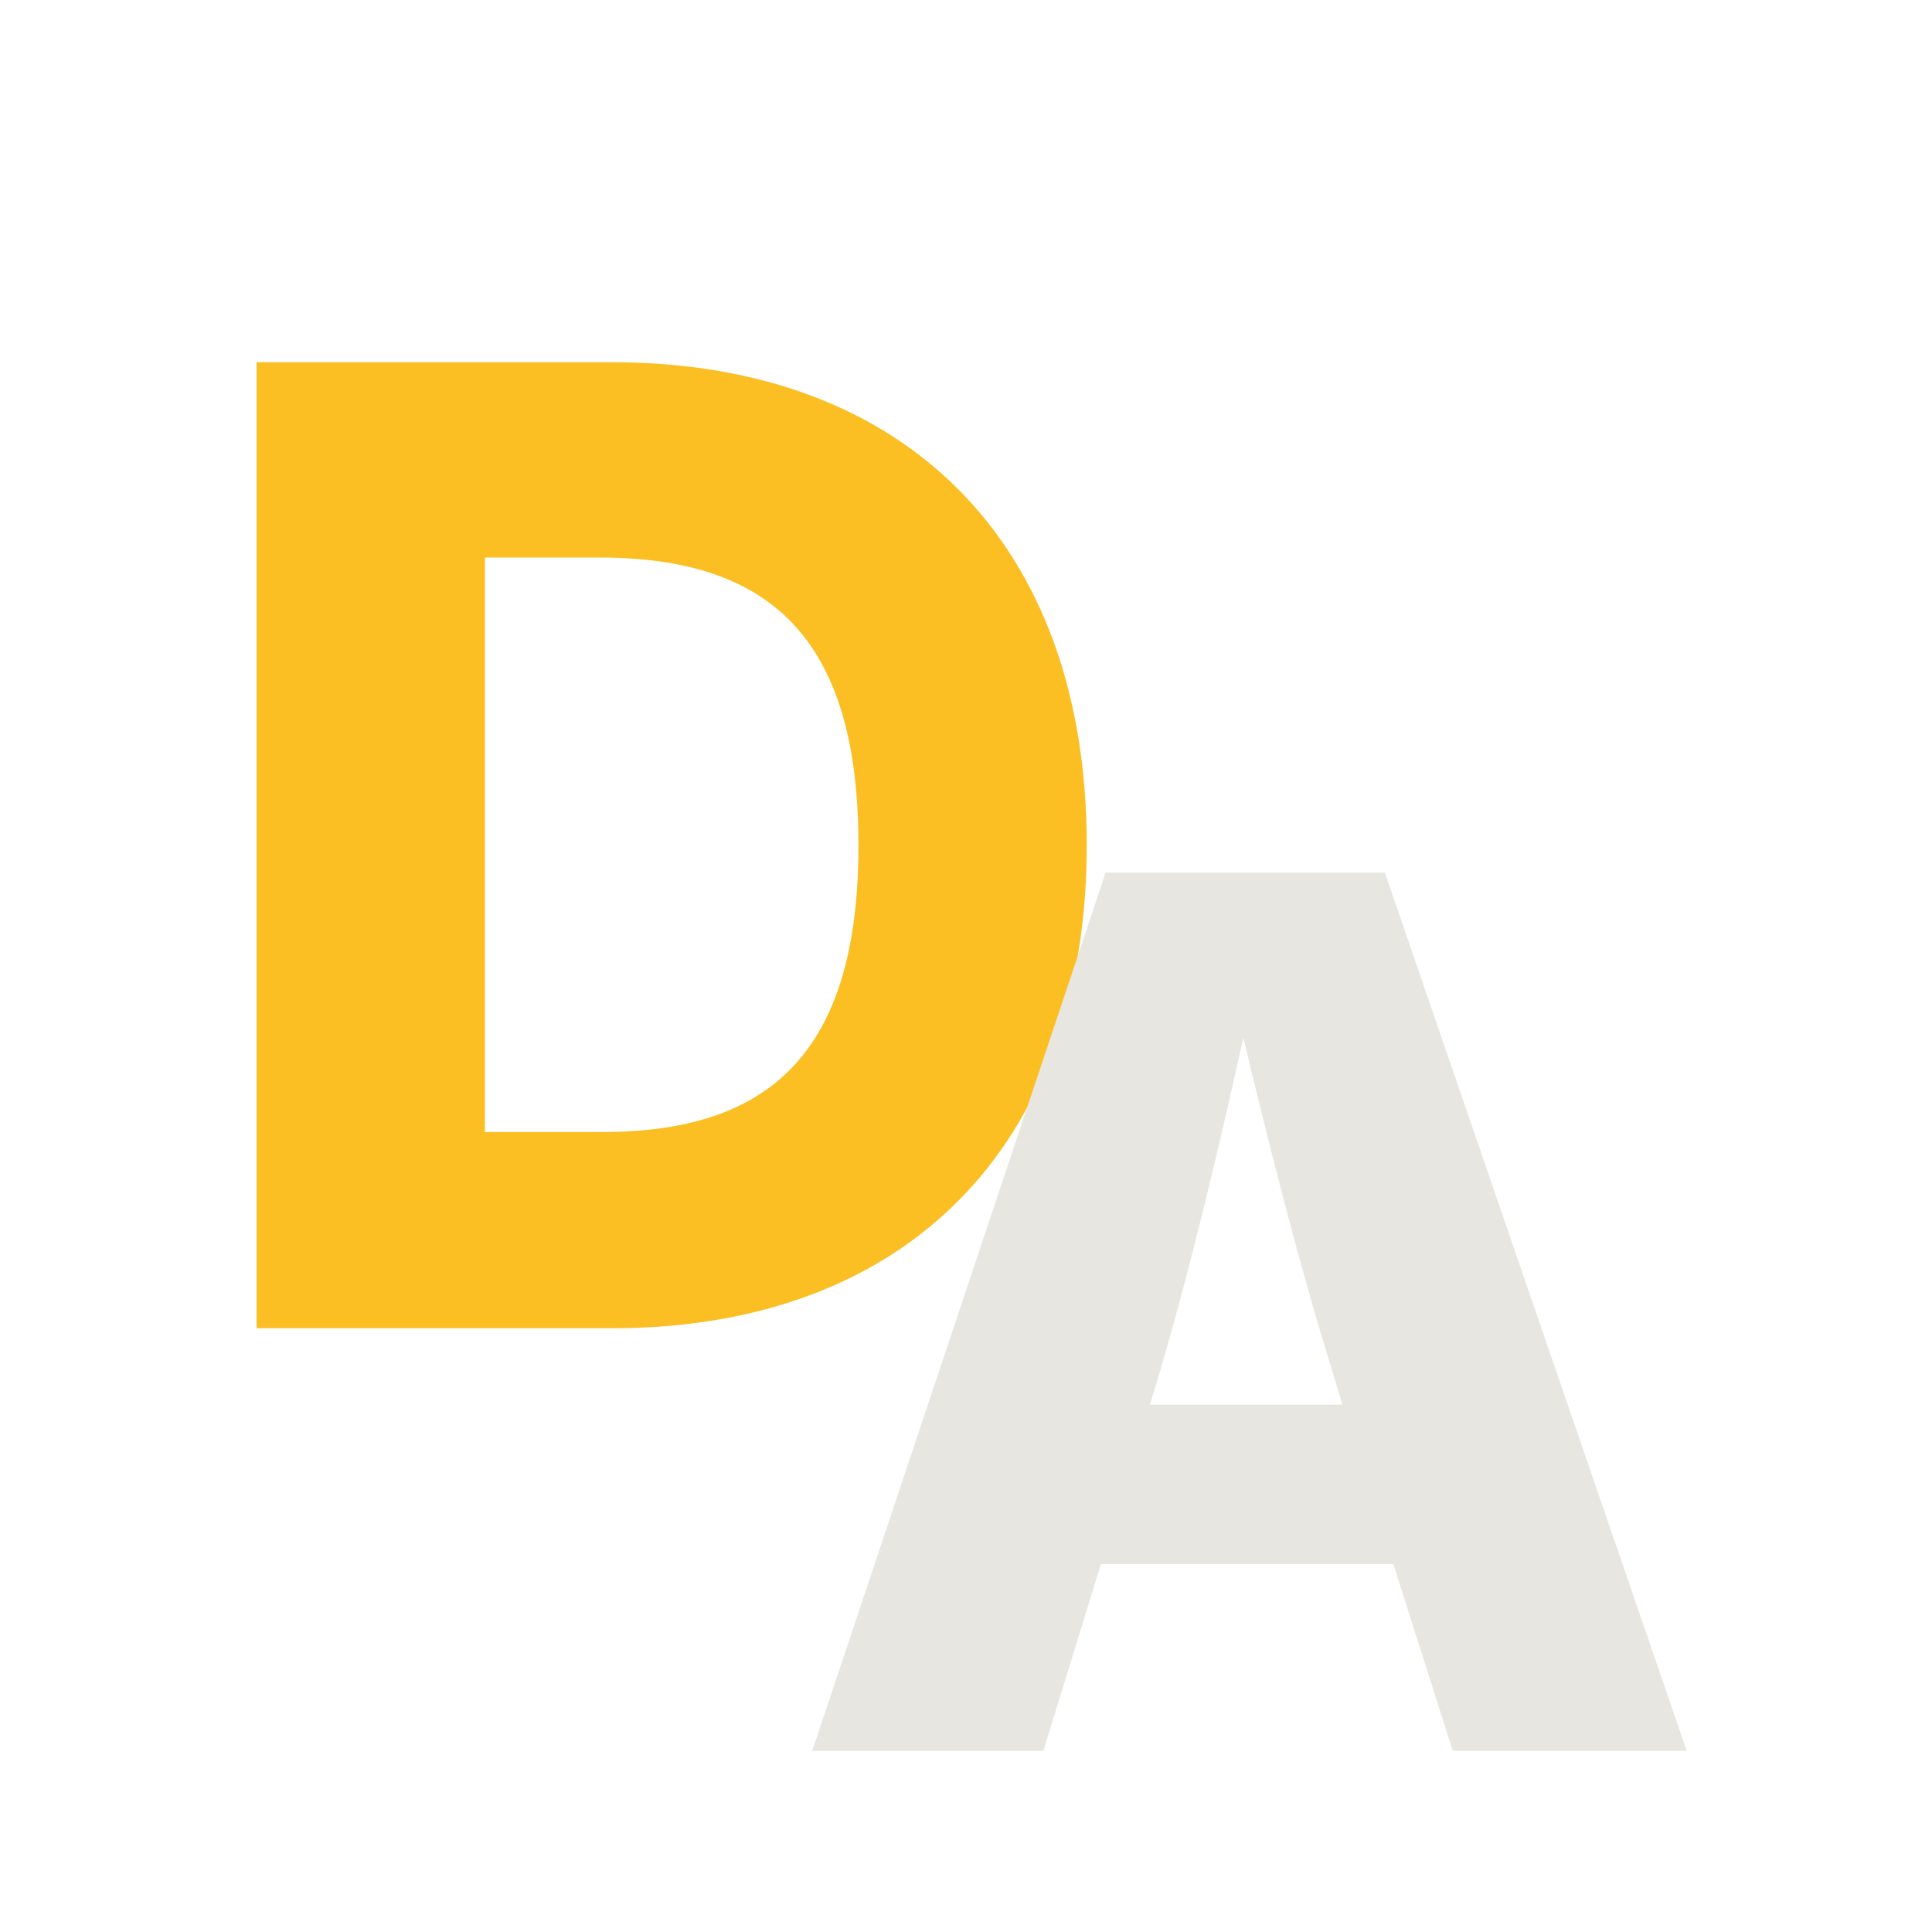
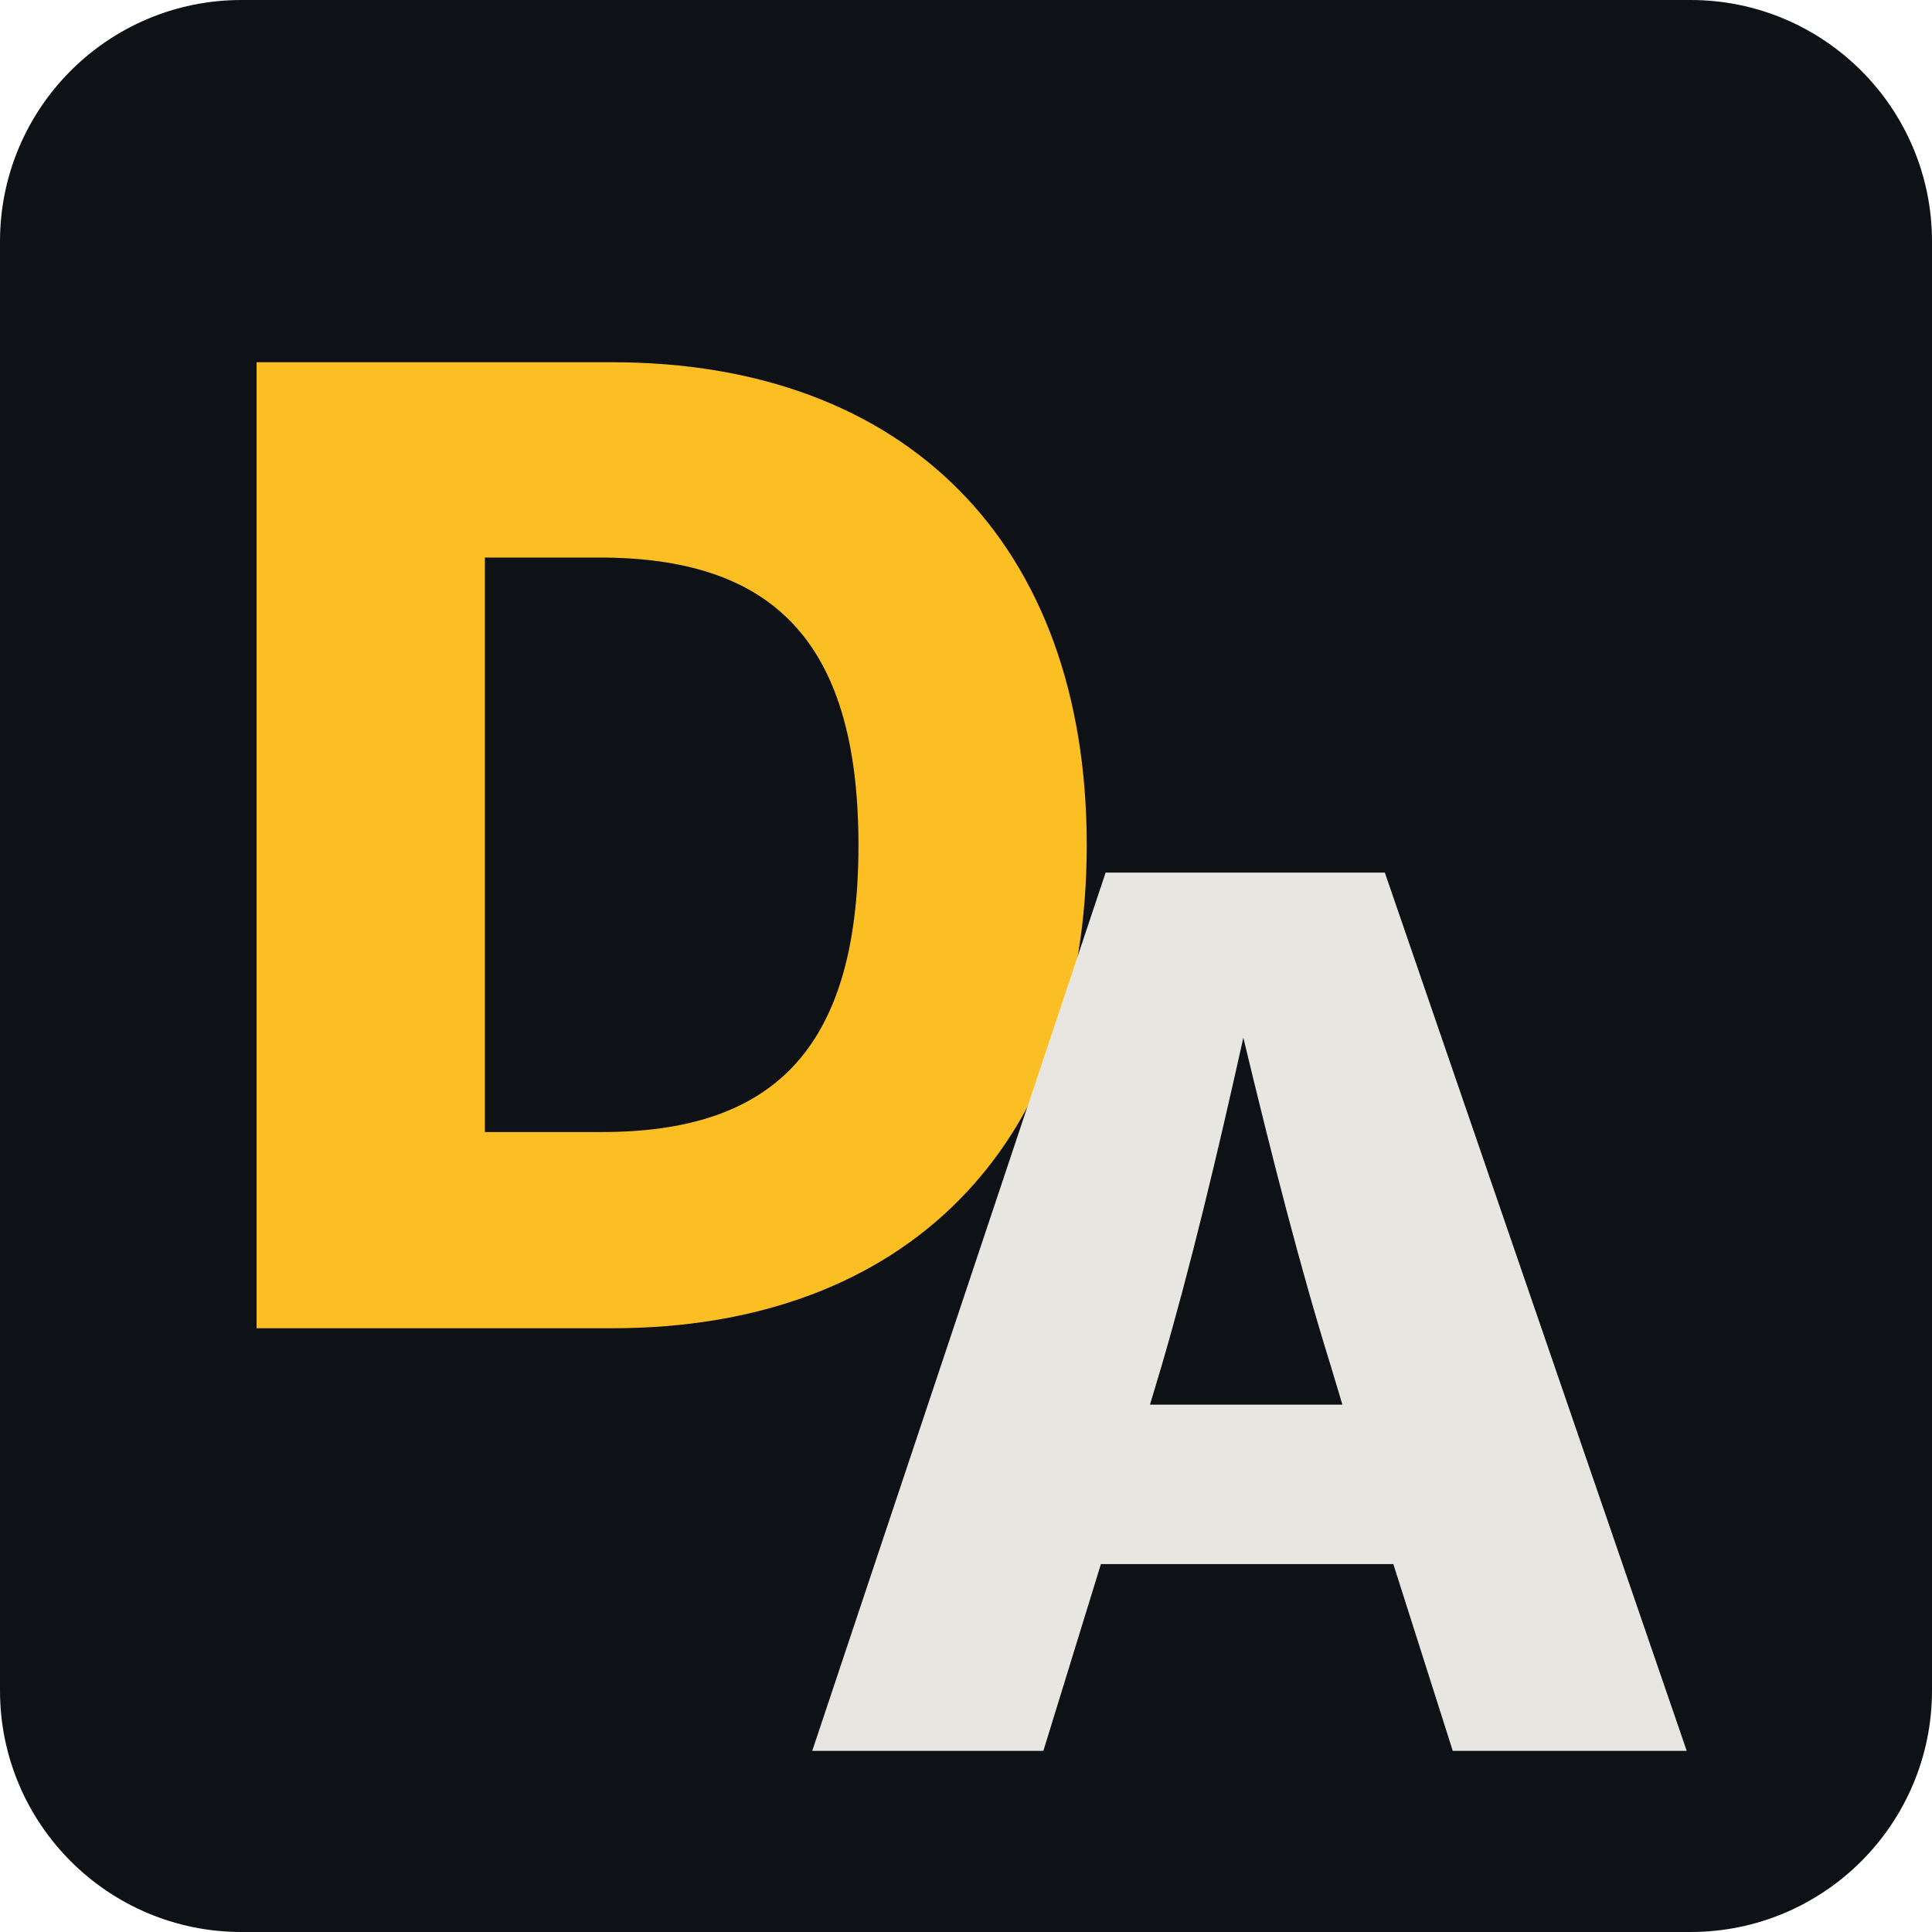
<svg xmlns="http://www.w3.org/2000/svg" width="32" height="32" viewBox="0 0 32 32">
+   <rect width="32" height="32" rx="4" fill="#0E1116" />
  <text x="3" y="22" style="font-family: 'Inter', sans-serif; font-weight: 800; font-size: 22px; fill: #FBBF24;">D</text>
  <text x="13" y="29" style="font-family: 'Inter', sans-serif; font-weight: 800; font-size: 20px; fill: #E8E6E1;">A</text>
</svg>
